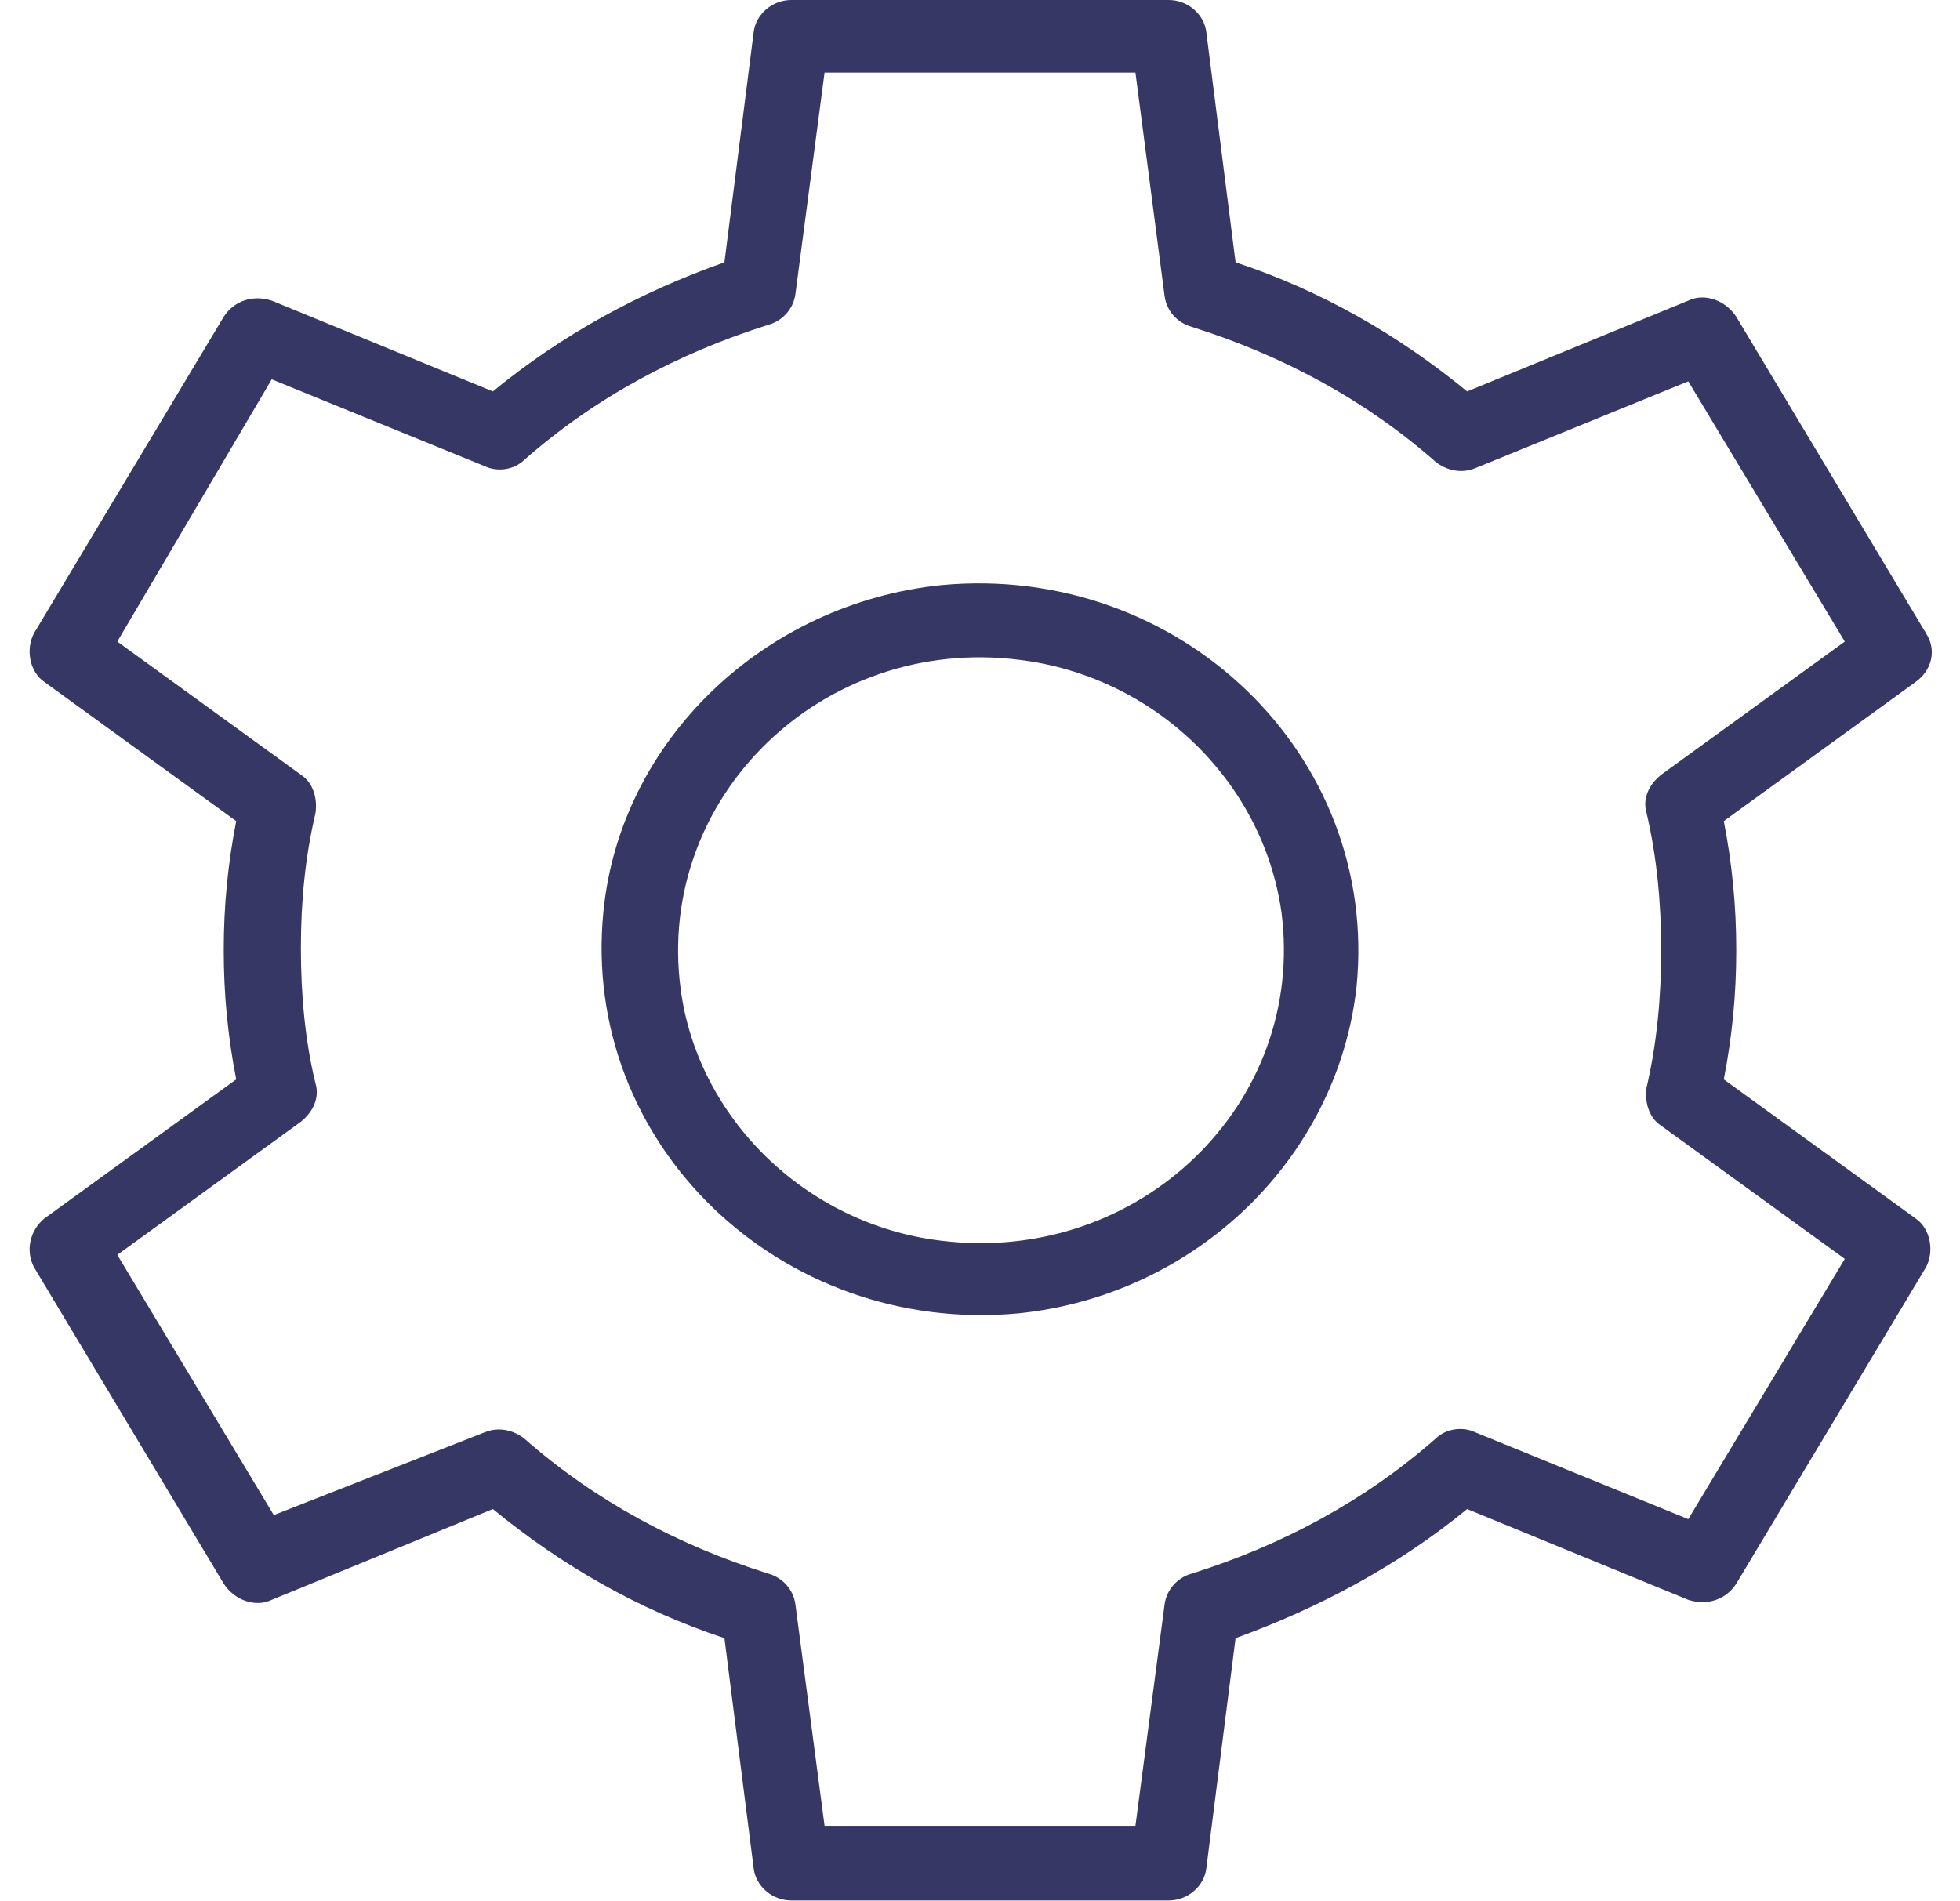
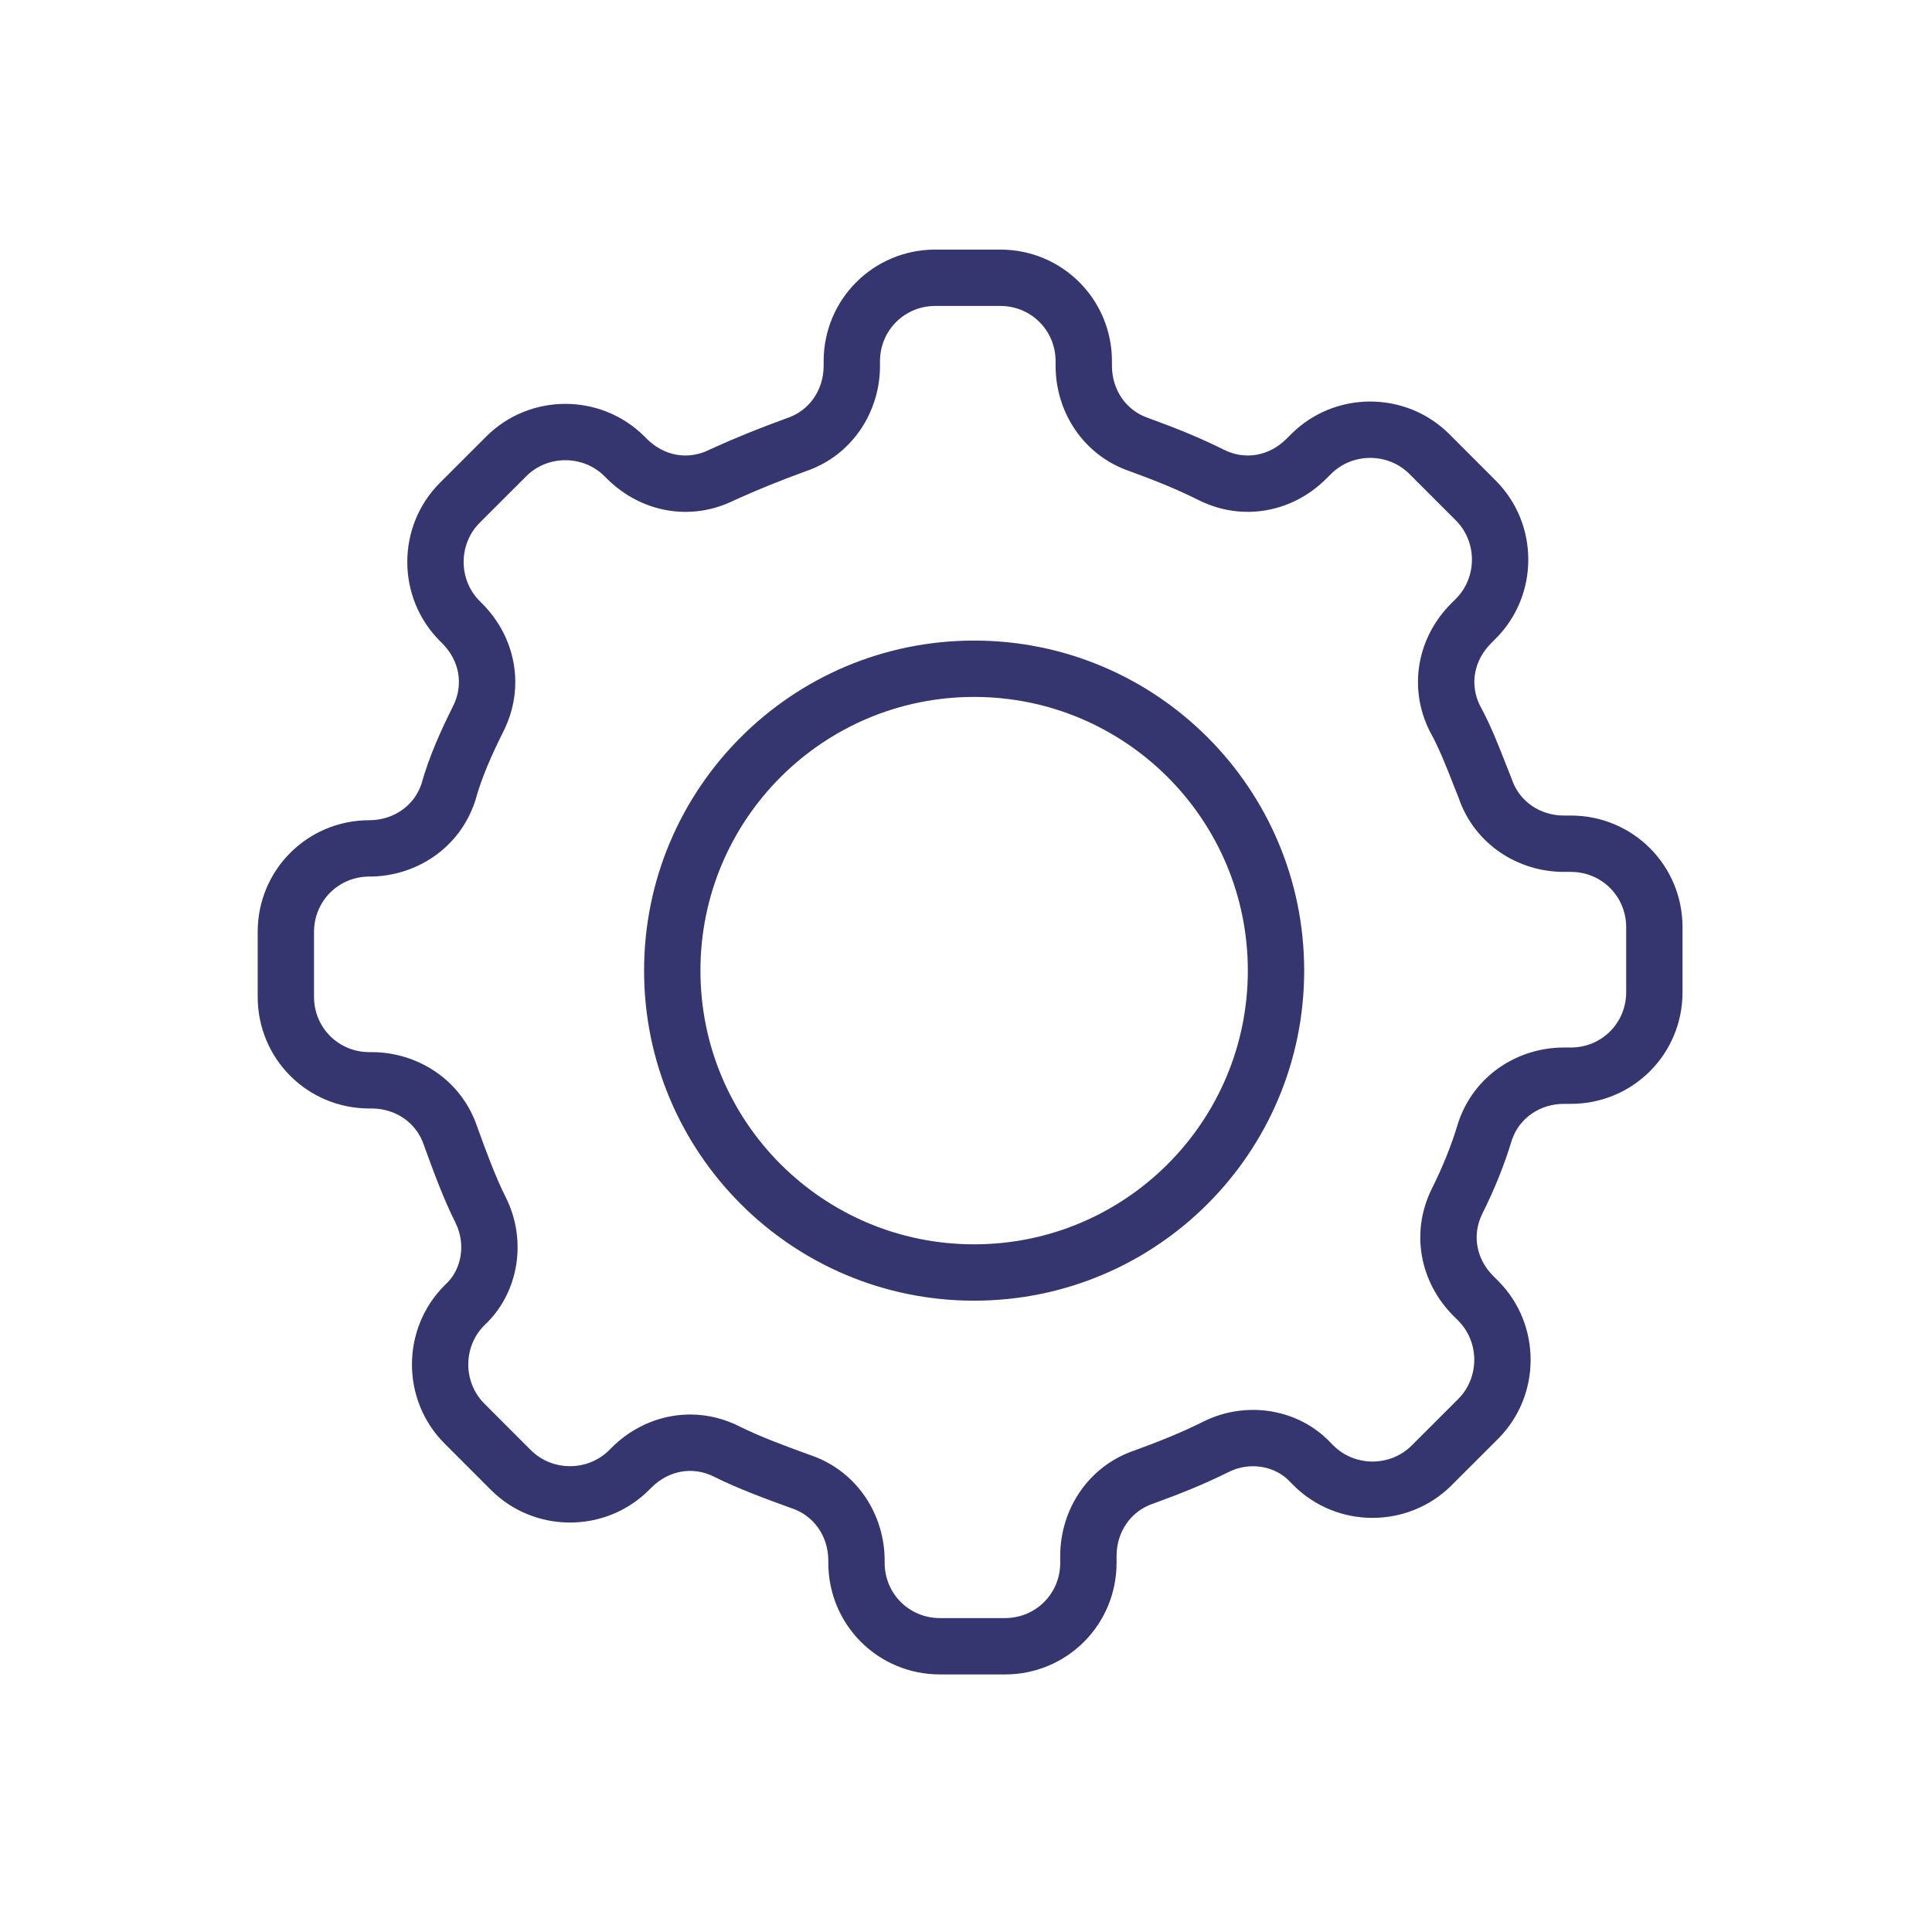
- <svg xmlns="http://www.w3.org/2000/svg" viewBox="0 0 33 32" fill="none">
-   <path d="M17.149 22.115C13.145 22.489 9.773 19.262 10.159 15.355C10.44 12.468 12.864 10.158 15.85 9.852C19.854 9.478 23.226 12.706 22.84 16.612C22.523 19.5 20.135 21.81 17.149 22.115ZM17.149 11.109C13.847 10.701 11.037 13.419 11.459 16.646C11.74 18.82 13.566 20.621 15.85 20.892C19.186 21.3 21.997 18.582 21.575 15.355C21.259 13.147 19.432 11.381 17.149 11.109Z" fill="#373765" />
-   <path d="M19.679 32.001H13.321C13.005 32.001 12.724 31.763 12.689 31.457L12.197 27.584C10.757 27.109 9.457 26.361 8.298 25.41L4.575 26.939C4.294 27.075 3.942 26.939 3.767 26.667L0.57 21.334C0.43 21.062 0.5 20.722 0.746 20.518L3.977 18.175C3.837 17.461 3.767 16.748 3.767 16C3.767 15.253 3.837 14.54 3.977 13.826L0.746 11.482C0.5 11.313 0.43 10.939 0.57 10.667L3.767 5.334C3.942 5.062 4.258 4.96 4.575 5.062L8.298 6.591C9.457 5.64 10.757 4.926 12.197 4.417L12.689 0.544C12.724 0.238 13.005 0 13.321 0H19.679C19.995 0 20.276 0.238 20.311 0.544L20.803 4.417C22.243 4.892 23.543 5.64 24.702 6.591L28.425 5.062C28.706 4.926 29.058 5.062 29.233 5.334L32.43 10.667C32.605 10.939 32.535 11.279 32.254 11.482L29.023 13.826C29.163 14.54 29.233 15.253 29.233 16C29.233 16.748 29.163 17.461 29.023 18.175L32.254 20.518C32.5 20.688 32.57 21.062 32.43 21.334L29.233 26.667C29.058 26.939 28.741 27.041 28.425 26.939L24.702 25.41C23.543 26.361 22.208 27.075 20.803 27.584L20.311 31.457C20.276 31.763 19.995 32.001 19.679 32.001ZM13.883 30.744H19.117L19.609 27.007C19.644 26.769 19.819 26.565 20.065 26.497C21.576 26.022 22.981 25.274 24.175 24.221C24.351 24.051 24.632 24.017 24.842 24.119L28.425 25.58L31.06 21.198L27.969 18.956C27.758 18.82 27.688 18.548 27.723 18.311C27.898 17.563 27.969 16.782 27.969 16C27.969 15.219 27.898 14.438 27.723 13.691C27.652 13.453 27.758 13.215 27.969 13.045L31.06 10.803L28.425 6.421L24.842 7.882C24.597 7.984 24.351 7.916 24.175 7.78C22.981 6.727 21.576 5.979 20.065 5.504C19.819 5.436 19.644 5.232 19.609 4.994L19.117 1.223H13.883L13.391 4.96C13.356 5.198 13.181 5.402 12.935 5.47C11.424 5.945 10.019 6.693 8.825 7.746C8.649 7.916 8.368 7.95 8.157 7.848L4.575 6.387L1.975 10.803L5.066 13.045C5.277 13.181 5.347 13.453 5.312 13.691C5.137 14.438 5.066 15.185 5.066 15.966C5.066 16.748 5.137 17.529 5.312 18.242C5.383 18.48 5.277 18.718 5.066 18.888L1.975 21.13L4.61 25.512L8.157 24.119C8.403 24.017 8.649 24.085 8.825 24.221C10.019 25.274 11.424 26.022 12.935 26.497C13.181 26.565 13.356 26.769 13.391 27.007L13.883 30.744Z" fill="#373765" />
+ <svg xmlns="http://www.w3.org/2000/svg" width="48" height="48" viewBox="0 0 48 48" fill="none">
+   <path fill-rule="evenodd" clip-rule="evenodd" d="M20.463 8.976C20.463 7.437 21.699 6.201 23.238 6.201H24.852C26.391 6.201 27.626 7.437 27.626 8.976V9.091C27.626 9.68 27.976 10.201 28.53 10.386L28.54 10.389L28.548 10.393C29.195 10.628 29.799 10.869 30.409 11.174C30.933 11.436 31.532 11.333 31.963 10.901L32.079 10.786C32.078 10.786 32.079 10.786 32.079 10.786C33.159 9.706 34.927 9.706 36.008 10.786L37.16 11.939C38.24 13.019 38.24 14.787 37.16 15.867L37.045 15.983C36.617 16.411 36.512 17.004 36.767 17.526C37.022 17.988 37.231 18.52 37.413 18.985L37.422 19.007C37.464 19.114 37.505 19.218 37.545 19.319L37.553 19.338L37.56 19.358C37.745 19.913 38.266 20.262 38.855 20.262H39.028C40.567 20.262 41.802 21.498 41.802 23.037V24.651C41.802 26.19 40.567 27.425 39.028 27.425H38.855C38.269 27.425 37.75 27.771 37.563 28.321C37.378 28.934 37.133 29.544 36.83 30.15C36.568 30.674 36.671 31.273 37.102 31.705L37.218 31.82C37.218 31.82 37.218 31.82 37.218 31.82C38.298 32.9 38.298 34.669 37.218 35.749L36.065 36.901C34.985 37.981 33.216 37.982 32.136 36.901C32.136 36.901 32.136 36.901 32.136 36.901L32.067 36.832L32.056 36.82C31.701 36.43 31.065 36.301 30.524 36.572C29.914 36.877 29.31 37.117 28.664 37.352L28.655 37.356L28.646 37.359C28.091 37.544 27.741 38.065 27.741 38.654V38.827C27.741 40.366 26.506 41.601 24.967 41.601H23.353C21.814 41.601 20.579 40.366 20.579 38.827V38.769C20.579 38.18 20.229 37.659 19.674 37.474L19.665 37.471L19.637 37.461C19.017 37.235 18.351 36.993 17.738 36.687C17.214 36.425 16.615 36.528 16.184 36.959L16.126 37.017C15.046 38.097 13.277 38.097 12.197 37.017L11.045 35.864C9.965 34.784 9.965 33.015 11.045 31.935L11.056 31.923L11.069 31.912C11.459 31.558 11.587 30.922 11.317 30.381C11.011 29.768 10.769 29.102 10.543 28.482L10.533 28.454L10.53 28.445C10.345 27.89 9.824 27.54 9.235 27.54H9.177C7.638 27.54 6.402 26.305 6.402 24.766V23.152C6.402 21.613 7.638 20.378 9.177 20.378C9.76 20.378 10.277 20.035 10.467 19.489C10.659 18.794 10.969 18.118 11.259 17.538C11.521 17.013 11.418 16.414 10.987 15.983L10.929 15.925C9.849 14.845 9.849 13.076 10.929 11.996L12.082 10.844C13.162 9.764 14.931 9.764 16.011 10.844L16.068 10.901C16.5 11.333 17.099 11.436 17.623 11.174L17.635 11.168L17.647 11.162C18.299 10.866 18.893 10.628 19.541 10.393L19.55 10.389L19.559 10.386C20.114 10.201 20.463 9.68 20.463 9.091V8.976ZM23.238 7.601C22.472 7.601 21.863 8.21 21.863 8.976V9.091C21.863 10.228 21.18 11.317 20.011 11.711C19.399 11.934 18.845 12.156 18.237 12.432C17.151 12.969 15.912 12.725 15.079 11.891C15.079 11.891 15.079 11.891 15.079 11.891L15.021 11.834C14.488 11.3 13.605 11.3 13.072 11.834L11.919 12.986C11.386 13.52 11.386 14.402 11.919 14.935L11.977 14.993C11.977 14.993 11.977 14.993 11.977 14.993C12.813 15.829 13.056 17.074 12.511 18.164C12.229 18.729 11.966 19.313 11.812 19.879L11.806 19.898L11.8 19.916C11.409 21.09 10.317 21.778 9.177 21.778C8.411 21.778 7.802 22.386 7.802 23.152V24.766C7.802 25.532 8.411 26.14 9.177 26.14H9.235C10.371 26.14 11.461 26.824 11.855 27.992C12.087 28.631 12.303 29.223 12.569 29.754C13.102 30.821 12.891 32.135 12.025 32.935C11.501 33.469 11.504 34.344 12.035 34.874L13.187 36.027C13.72 36.56 14.603 36.56 15.136 36.027L15.194 35.969C16.03 35.133 17.275 34.89 18.364 35.435C18.896 35.7 19.488 35.917 20.127 36.149C21.295 36.543 21.979 37.633 21.979 38.769V38.827C21.979 39.593 22.587 40.201 23.353 40.201H24.967C25.733 40.201 26.341 39.593 26.341 38.827V38.654C26.341 37.517 27.025 36.428 28.193 36.034C28.811 35.809 29.358 35.589 29.898 35.319C30.965 34.786 32.28 34.998 33.079 35.865L33.126 35.911C33.66 36.445 34.542 36.445 35.075 35.911L36.228 34.759C36.761 34.225 36.761 33.343 36.228 32.81L36.112 32.695C36.112 32.695 36.112 32.695 36.112 32.695C35.276 31.858 35.033 30.613 35.578 29.524C35.849 28.981 36.065 28.442 36.225 27.907L36.228 27.897L36.231 27.887C36.623 26.713 37.715 26.025 38.855 26.025H39.028C39.794 26.025 40.402 25.416 40.402 24.651V23.037C40.402 22.271 39.794 21.662 39.028 21.662H38.855C37.722 21.662 36.636 20.983 36.239 19.821C36.198 19.721 36.158 19.619 36.119 19.519C35.925 19.024 35.744 18.567 35.535 18.191L35.527 18.177L35.52 18.164C34.976 17.074 35.218 15.829 36.055 14.993L36.17 14.878C36.703 14.344 36.703 13.462 36.17 12.929L35.017 11.776C34.484 11.243 33.602 11.243 33.069 11.776L32.953 11.891C32.953 11.891 32.953 11.891 32.953 11.891C32.117 12.728 30.872 12.97 29.782 12.426C29.242 12.156 28.696 11.936 28.078 11.711C26.91 11.317 26.226 10.228 26.226 9.091V8.976C26.226 8.21 25.617 7.601 24.852 7.601H23.238ZM16.002 24.115C16.002 19.587 19.673 15.915 24.202 15.915C28.73 15.915 32.402 19.587 32.402 24.115C32.402 28.644 28.73 32.315 24.202 32.315C19.673 32.315 16.002 28.644 16.002 24.115ZM24.202 17.315C20.446 17.315 17.402 20.36 17.402 24.115C17.402 27.871 20.446 30.915 24.202 30.915C27.957 30.915 31.002 27.871 31.002 24.115C31.002 20.36 27.957 17.315 24.202 17.315Z" fill="#353570" />
</svg>
